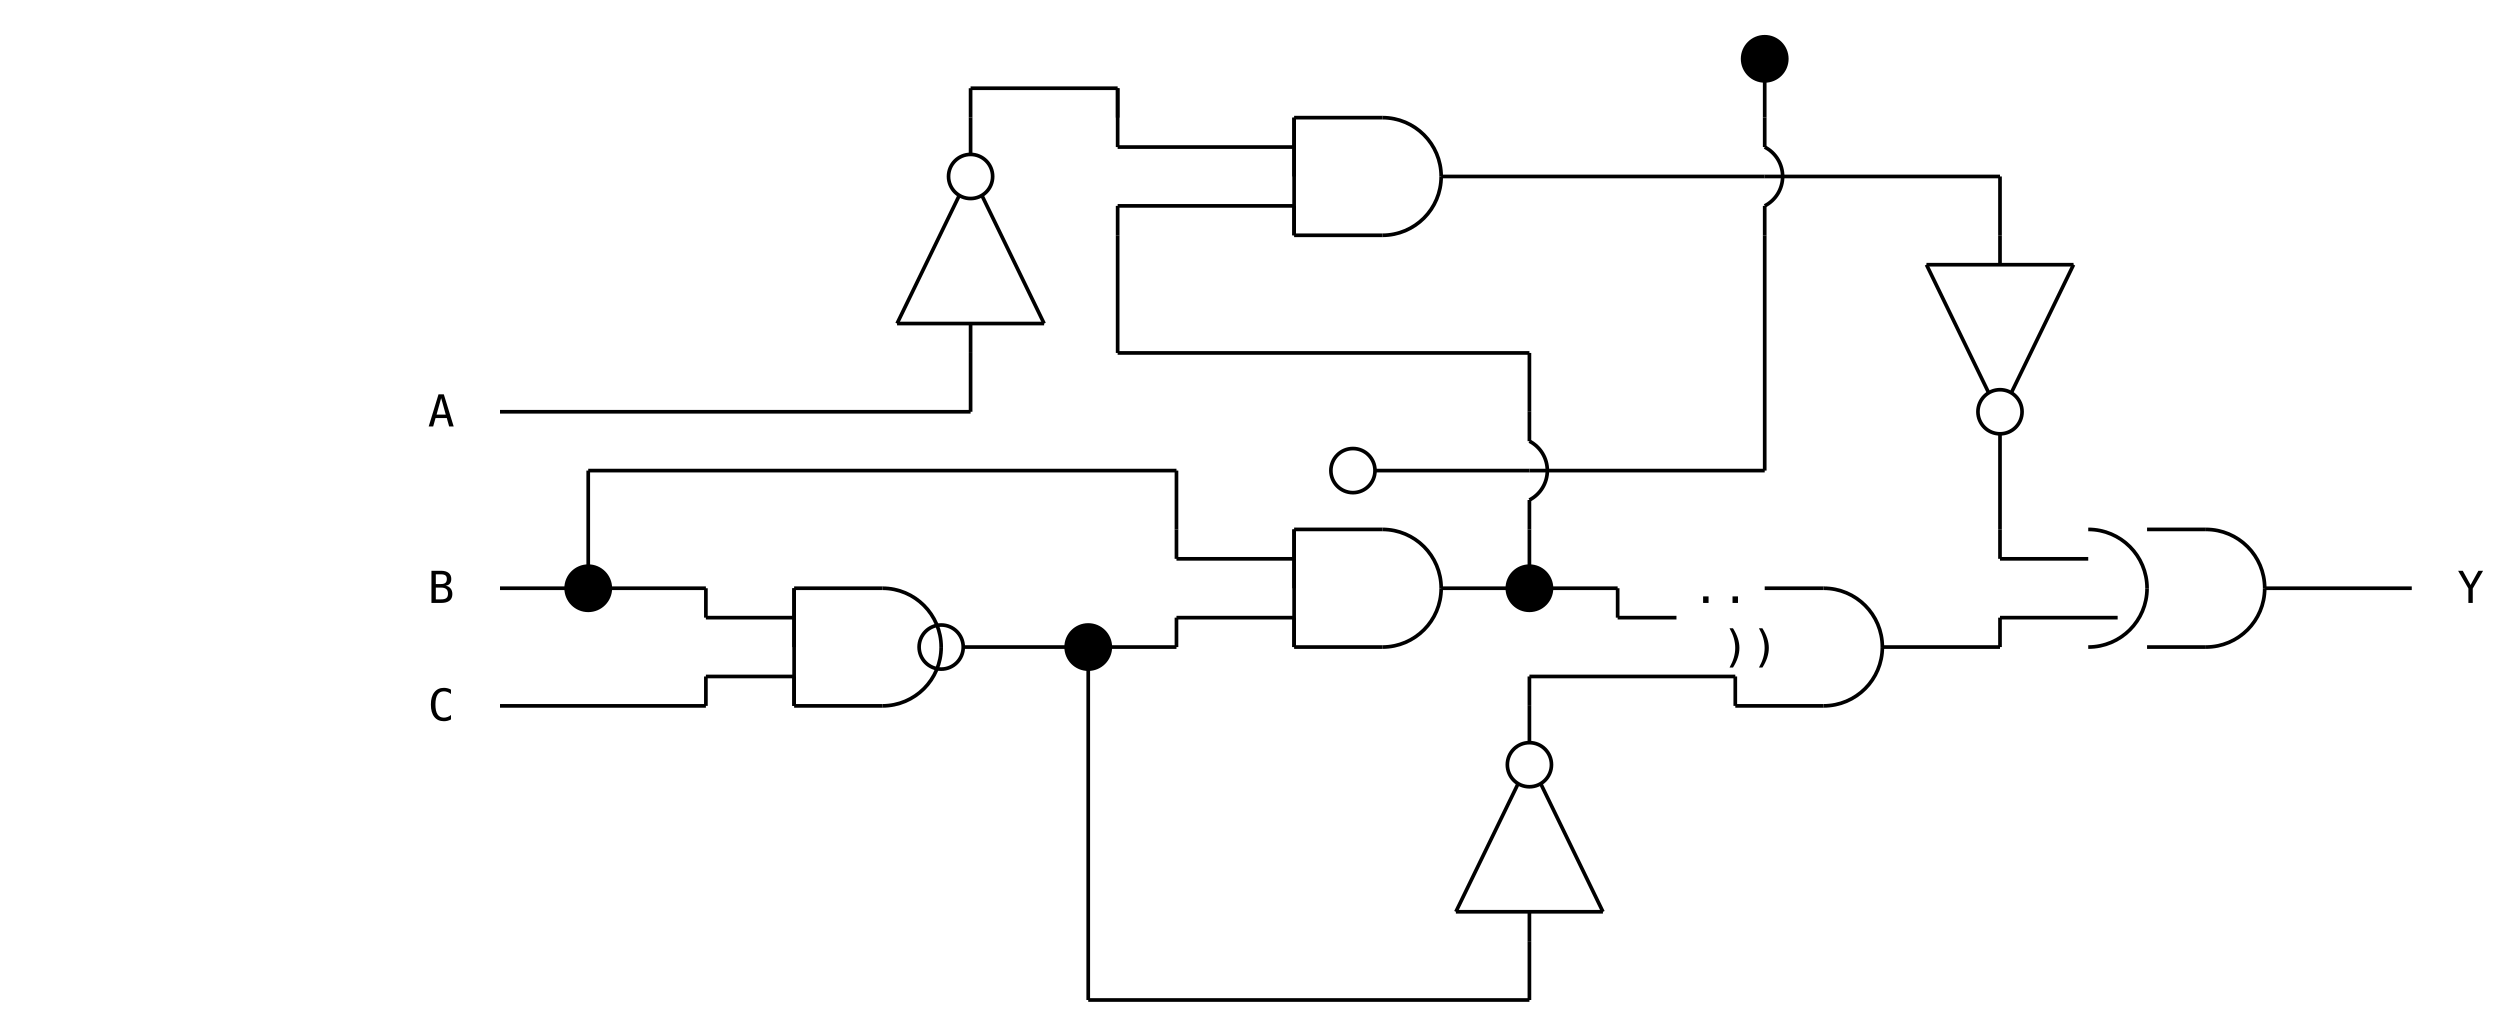
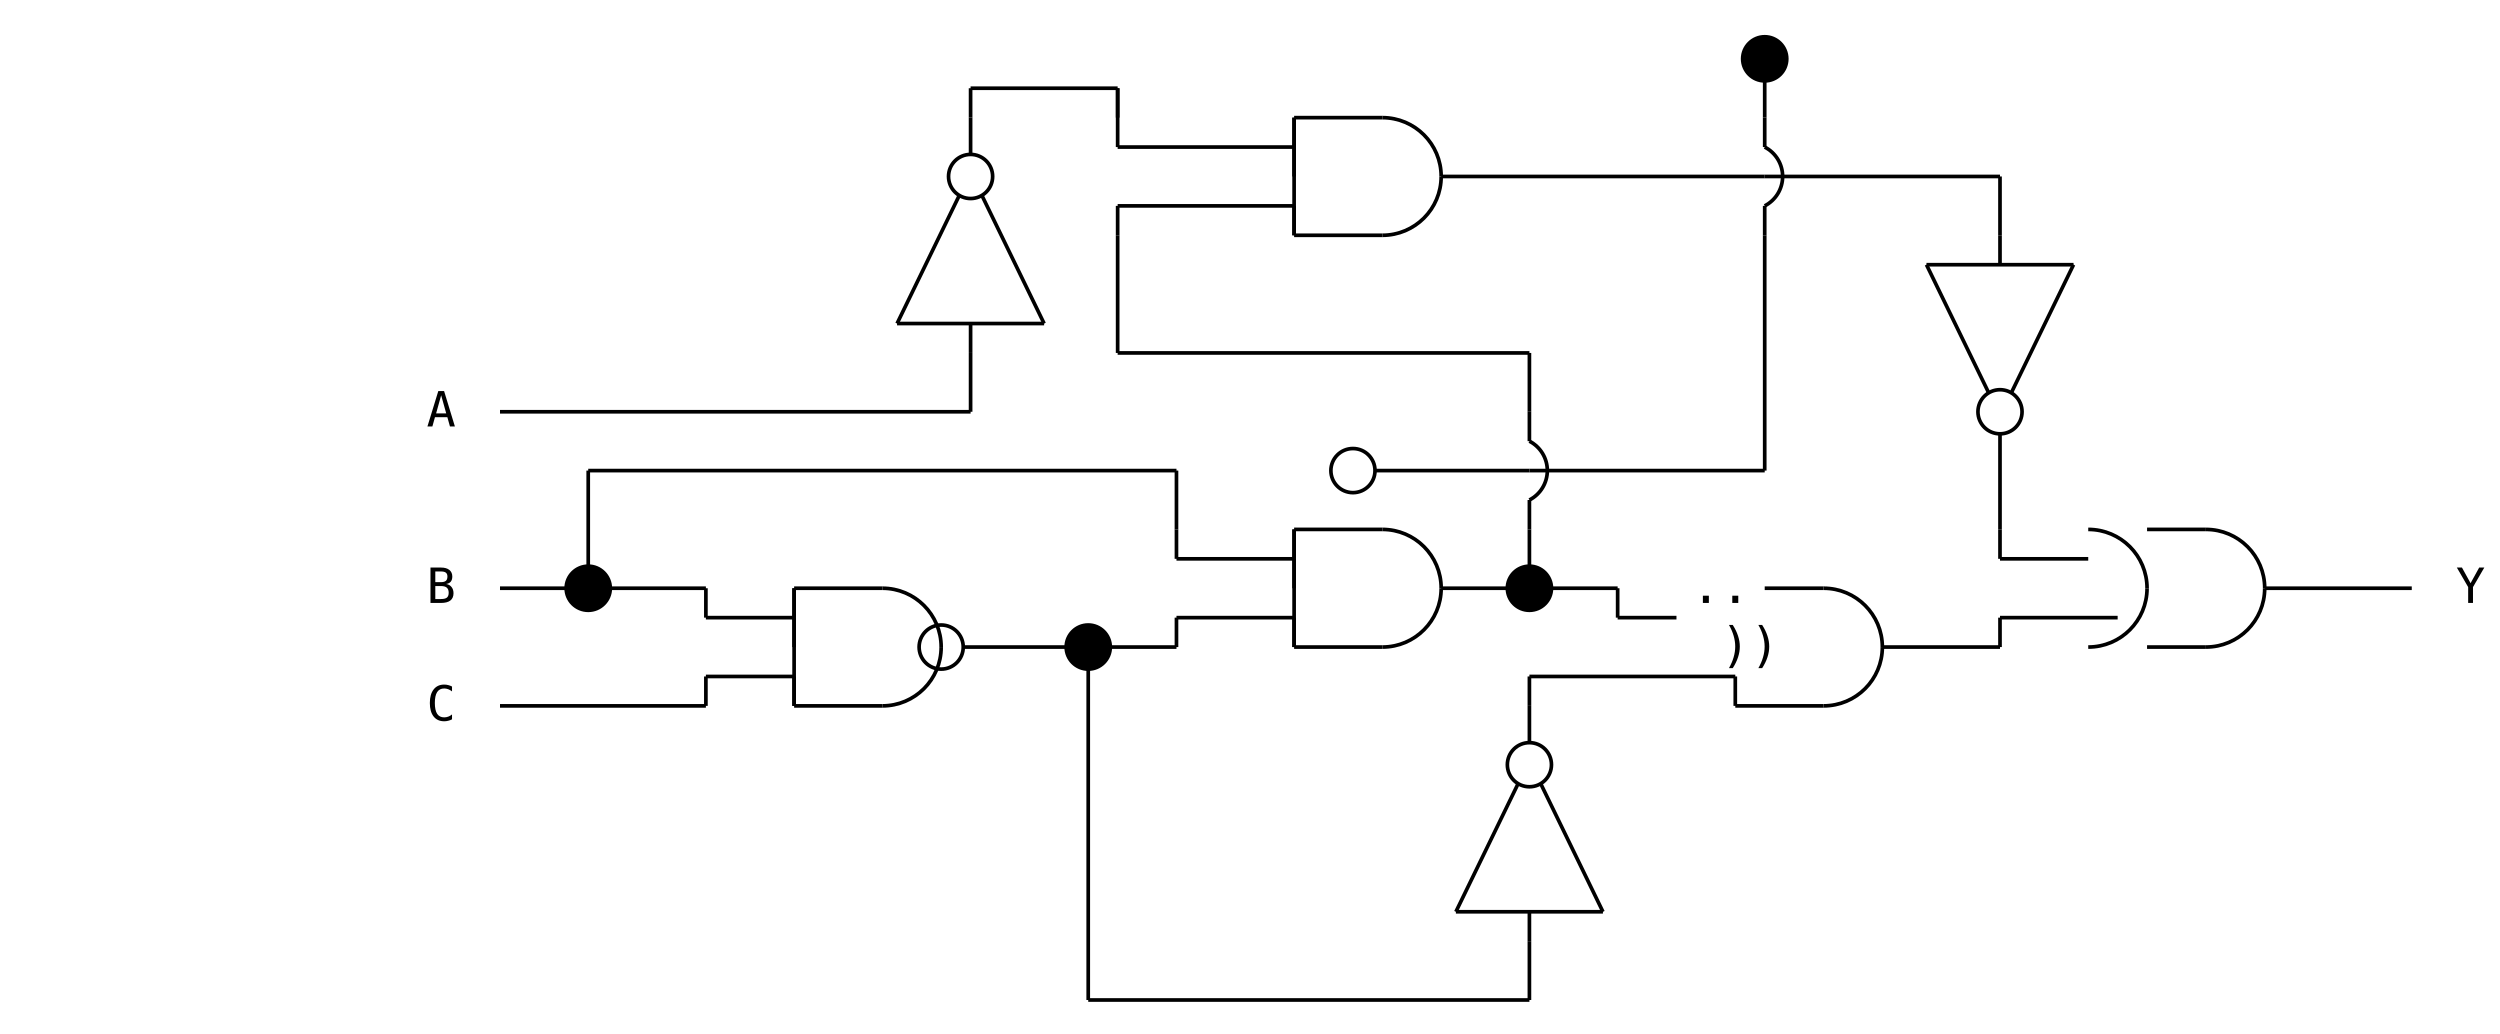
- <svg xmlns="http://www.w3.org/2000/svg" version="1.1" height="281" width="680" font-family="Menlo,Lucida Console,monospace">
+ <svg xmlns="http://www.w3.org/2000/svg" version="1.1" height="281" width="680" fill="currentColor" font-family="monospace" font-size="1.1em" text-anchor="middle">
  <style type="text/css">
svg {
-    color: #000000;
+     color: #000000;
+     stroke: currentColor;
+ }
+ text {
+     stroke: none;
+ }
+ path {
+     fill: none;
}
@media (prefers-color-scheme: dark) {
-    svg {
+     svg {
+       color-scheme: dark;
      color: #FFFFFF;
-    }
+     }
}
</style>
  <g transform="translate(8,16)">
-     <path d="M 344,16 L 368,16" fill="none" stroke="currentColor" />
-     <path d="M 384,32 L 472,32" fill="none" stroke="currentColor" />
-     <path d="M 472,32 L 536,32" fill="none" stroke="currentColor" />
-     <path d="M 344,48 L 368,48" fill="none" stroke="currentColor" />
-     <path d="M 296,80 L 408,80" fill="none" stroke="currentColor" />
-     <path d="M 128,96 L 256,96" fill="none" stroke="currentColor" />
-     <path d="M 152,112 L 312,112" fill="none" stroke="currentColor" />
-     <path d="M 366,112 L 408,112" fill="none" stroke="currentColor" />
-     <path d="M 408,112 L 472,112" fill="none" stroke="currentColor" />
-     <path d="M 344,128 L 368,128" fill="none" stroke="currentColor" />
-     <path d="M 576,128 L 592,128" fill="none" stroke="currentColor" />
-     <path d="M 128,144 L 152,144" fill="none" stroke="currentColor" />
-     <path d="M 152,144 L 184,144" fill="none" stroke="currentColor" />
-     <path d="M 208,144 L 232,144" fill="none" stroke="currentColor" />
-     <path d="M 384,144 L 408,144" fill="none" stroke="currentColor" />
-     <path d="M 408,144 L 432,144" fill="none" stroke="currentColor" />
-     <path d="M 472,144 L 488,144" fill="none" stroke="currentColor" />
-     <path d="M 608,144 L 648,144" fill="none" stroke="currentColor" />
-     <path d="M 254,160 L 288,160" fill="none" stroke="currentColor" />
-     <path d="M 288,160 L 312,160" fill="none" stroke="currentColor" />
-     <path d="M 344,160 L 368,160" fill="none" stroke="currentColor" />
-     <path d="M 504,160 L 536,160" fill="none" stroke="currentColor" />
-     <path d="M 576,160 L 592,160" fill="none" stroke="currentColor" />
-     <path d="M 128,176 L 184,176" fill="none" stroke="currentColor" />
-     <path d="M 208,176 L 232,176" fill="none" stroke="currentColor" />
-     <path d="M 464,176 L 488,176" fill="none" stroke="currentColor" />
-     <path d="M 288,256 L 408,256" fill="none" stroke="currentColor" />
-     <path d="M 256,8 L 296,8" fill="none" stroke="currentColor" />
-     <path d="M 296,24 L 344,24" fill="none" stroke="currentColor" />
-     <path d="M 296,40 L 344,40" fill="none" stroke="currentColor" />
-     <path d="M 516,56 L 536,56" fill="none" stroke="currentColor" />
-     <path d="M 536,56 L 556,56" fill="none" stroke="currentColor" />
-     <path d="M 236,72 L 276,72" fill="none" stroke="currentColor" />
-     <path d="M 312,136 L 344,136" fill="none" stroke="currentColor" />
-     <path d="M 536,136 L 560,136" fill="none" stroke="currentColor" />
-     <path d="M 184,152 L 208,152" fill="none" stroke="currentColor" />
-     <path d="M 312,152 L 344,152" fill="none" stroke="currentColor" />
-     <path d="M 432,152 L 448,152" fill="none" stroke="currentColor" />
-     <path d="M 536,152 L 568,152" fill="none" stroke="currentColor" />
-     <path d="M 184,168 L 208,168" fill="none" stroke="currentColor" />
-     <path d="M 408,168 L 464,168" fill="none" stroke="currentColor" />
-     <path d="M 388,232 L 428,232" fill="none" stroke="currentColor" />
-     <path d="M 152,112 L 152,144" fill="none" stroke="currentColor" />
-     <path d="M 208,144 L 208,176" fill="none" stroke="currentColor" />
-     <path d="M 256,16 L 256,26" fill="none" stroke="currentColor" />
-     <path d="M 256,80 L 256,96" fill="none" stroke="currentColor" />
-     <path d="M 288,160 L 288,256" fill="none" stroke="currentColor" />
-     <path d="M 296,8 L 296,24" fill="none" stroke="currentColor" />
-     <path d="M 296,48 L 296,80" fill="none" stroke="currentColor" />
-     <path d="M 312,112 L 312,128" fill="none" stroke="currentColor" />
-     <path d="M 344,16 L 344,48" fill="none" stroke="currentColor" />
-     <path d="M 344,128 L 344,160" fill="none" stroke="currentColor" />
-     <path d="M 408,80 L 408,96" fill="none" stroke="currentColor" />
-     <path d="M 408,128 L 408,144" fill="none" stroke="currentColor" />
-     <path d="M 408,176 L 408,186" fill="none" stroke="currentColor" />
-     <path d="M 408,240 L 408,256" fill="none" stroke="currentColor" />
-     <path d="M 472,0 L 472,16" fill="none" stroke="currentColor" />
-     <path d="M 472,48 L 472,112" fill="none" stroke="currentColor" />
-     <path d="M 536,32 L 536,48" fill="none" stroke="currentColor" />
-     <path d="M 536,102 L 536,128" fill="none" stroke="currentColor" />
-     <path d="M 236,72 L 253,37" fill="none" stroke="currentColor" />
-     <path d="M 388,232 L 405,197" fill="none" stroke="currentColor" />
-     <path d="M 539,91 L 556,56" fill="none" stroke="currentColor" />
-     <path d="M 259,37 L 276,72" fill="none" stroke="currentColor" />
-     <path d="M 411,197 L 428,232" fill="none" stroke="currentColor" />
-     <path d="M 516,56 L 533,91" fill="none" stroke="currentColor" />
-     <path d="M 184,144 L 184,152" fill="none" stroke="currentColor" />
-     <path d="M 184,168 L 184,176" fill="none" stroke="currentColor" />
-     <path d="M 208,144 L 208,152" fill="none" stroke="currentColor" />
-     <path d="M 208,152 L 208,160" fill="none" stroke="currentColor" />
-     <path d="M 208,168 L 208,176" fill="none" stroke="currentColor" />
-     <path d="M 256,8 L 256,16" fill="none" stroke="currentColor" />
-     <path d="M 256,72 L 256,80" fill="none" stroke="currentColor" />
-     <path d="M 296,8 L 296,16" fill="none" stroke="currentColor" />
-     <path d="M 296,40 L 296,48" fill="none" stroke="currentColor" />
-     <path d="M 312,128 L 312,136" fill="none" stroke="currentColor" />
-     <path d="M 312,152 L 312,160" fill="none" stroke="currentColor" />
-     <path d="M 344,16 L 344,24" fill="none" stroke="currentColor" />
-     <path d="M 344,24 L 344,32" fill="none" stroke="currentColor" />
-     <path d="M 344,40 L 344,48" fill="none" stroke="currentColor" />
-     <path d="M 344,128 L 344,136" fill="none" stroke="currentColor" />
-     <path d="M 344,136 L 344,144" fill="none" stroke="currentColor" />
-     <path d="M 344,152 L 344,160" fill="none" stroke="currentColor" />
-     <path d="M 408,168 L 408,176" fill="none" stroke="currentColor" />
-     <path d="M 408,232 L 408,240" fill="none" stroke="currentColor" />
-     <path d="M 432,144 L 432,152" fill="none" stroke="currentColor" />
-     <path d="M 464,168 L 464,176" fill="none" stroke="currentColor" />
-     <path d="M 536,48 L 536,56" fill="none" stroke="currentColor" />
-     <path d="M 536,128 L 536,136" fill="none" stroke="currentColor" />
-     <path d="M 536,152 L 536,160" fill="none" stroke="currentColor" />
-     <path d="M 368,16 A 16,16 0 0,1 384,32" fill="none" stroke="currentColor" />
-     <path d="M 384,32 A 16,16 0 0,1 368,48" fill="none" stroke="currentColor" />
-     <path d="M 368,128 A 16,16 0 0,1 384,144" fill="none" stroke="currentColor" />
-     <path d="M 560,128 A 16,16 0 0,1 576,144" fill="none" stroke="currentColor" />
-     <path d="M 592,128 A 16,16 0 0,1 608,144" fill="none" stroke="currentColor" />
-     <path d="M 232,144 A 16,16 0 0,1 248,160" fill="none" stroke="currentColor" />
-     <path d="M 488,144 A 16,16 0 0,1 504,160" fill="none" stroke="currentColor" />
-     <path d="M 384,144 A 16,16 0 0,1 368,160" fill="none" stroke="currentColor" />
-     <path d="M 576,144 A 16,16 0 0,1 560,160" fill="none" stroke="currentColor" />
-     <path d="M 608,144 A 16,16 0 0,1 592,160" fill="none" stroke="currentColor" />
-     <path d="M 248,160 A 16,16 0 0,1 232,176" fill="none" stroke="currentColor" />
-     <path d="M 504,160 A 16,16 0 0,1 488,176" fill="none" stroke="currentColor" />
-     <circle cx="152" cy="144" r="6" stroke="currentColor" fill="currentColor" />
-     <circle cx="248" cy="160" r="6" stroke="currentColor" fill="none" />
-     <circle cx="256" cy="32" r="6" stroke="currentColor" fill="none" />
-     <circle cx="288" cy="160" r="6" stroke="currentColor" fill="currentColor" />
-     <circle cx="360" cy="112" r="6" stroke="currentColor" fill="none" />
-     <circle cx="408" cy="144" r="6" stroke="currentColor" fill="currentColor" />
-     <circle cx="408" cy="192" r="6" stroke="currentColor" fill="none" />
-     <circle cx="472" cy="0" r="6" stroke="currentColor" fill="currentColor" />
-     <circle cx="536" cy="96" r="6" stroke="currentColor" fill="none" />
-     <path d="M 472,16 L 472,24" fill="none" stroke="currentColor" />
-     <path d="M 472,40 L 472,48" fill="none" stroke="currentColor" />
-     <path d="M 472,24 A 9,9 0 0,1 472,40" fill="none" stroke="currentColor" />
-     <path d="M 408,96 L 408,104" fill="none" stroke="currentColor" />
-     <path d="M 408,120 L 408,128" fill="none" stroke="currentColor" />
-     <path d="M 408,104 A 9,9 0 0,1 408,120" fill="none" stroke="currentColor" />
-     <style>
-   text {
-        text-anchor: middle;
-        font-family: "Menlo","Lucida Console","monospace";
-        fill: currentColor;
-        font-size: 1em;
-   }
- </style>
+     <path d="M 344,16 L 368,16" />
+     <path d="M 384,32 L 472,32" />
+     <path d="M 472,32 L 536,32" />
+     <path d="M 344,48 L 368,48" />
+     <path d="M 296,80 L 408,80" />
+     <path d="M 128,96 L 256,96" />
+     <path d="M 152,112 L 312,112" />
+     <path d="M 366,112 L 408,112" />
+     <path d="M 408,112 L 472,112" />
+     <path d="M 344,128 L 368,128" />
+     <path d="M 576,128 L 592,128" />
+     <path d="M 128,144 L 152,144" />
+     <path d="M 152,144 L 184,144" />
+     <path d="M 208,144 L 232,144" />
+     <path d="M 384,144 L 408,144" />
+     <path d="M 408,144 L 432,144" />
+     <path d="M 472,144 L 488,144" />
+     <path d="M 608,144 L 648,144" />
+     <path d="M 254,160 L 288,160" />
+     <path d="M 288,160 L 312,160" />
+     <path d="M 344,160 L 368,160" />
+     <path d="M 504,160 L 536,160" />
+     <path d="M 576,160 L 592,160" />
+     <path d="M 128,176 L 184,176" />
+     <path d="M 208,176 L 232,176" />
+     <path d="M 464,176 L 488,176" />
+     <path d="M 288,256 L 408,256" />
+     <path d="M 256,8 L 296,8" />
+     <path d="M 296,24 L 344,24" />
+     <path d="M 296,40 L 344,40" />
+     <path d="M 516,56 L 536,56" />
+     <path d="M 536,56 L 556,56" />
+     <path d="M 236,72 L 276,72" />
+     <path d="M 312,136 L 344,136" />
+     <path d="M 536,136 L 560,136" />
+     <path d="M 184,152 L 208,152" />
+     <path d="M 312,152 L 344,152" />
+     <path d="M 432,152 L 448,152" />
+     <path d="M 536,152 L 568,152" />
+     <path d="M 184,168 L 208,168" />
+     <path d="M 408,168 L 464,168" />
+     <path d="M 388,232 L 428,232" />
+     <path d="M 152,112 L 152,144" />
+     <path d="M 208,144 L 208,176" />
+     <path d="M 256,16 L 256,26" />
+     <path d="M 256,80 L 256,96" />
+     <path d="M 288,160 L 288,256" />
+     <path d="M 296,8 L 296,24" />
+     <path d="M 296,48 L 296,80" />
+     <path d="M 312,112 L 312,128" />
+     <path d="M 344,16 L 344,48" />
+     <path d="M 344,128 L 344,160" />
+     <path d="M 408,80 L 408,96" />
+     <path d="M 408,128 L 408,144" />
+     <path d="M 408,176 L 408,186" />
+     <path d="M 408,240 L 408,256" />
+     <path d="M 472,0 L 472,16" />
+     <path d="M 472,48 L 472,112" />
+     <path d="M 536,32 L 536,48" />
+     <path d="M 536,102 L 536,128" />
+     <path d="M 236,72 L 253,37" />
+     <path d="M 388,232 L 405,197" />
+     <path d="M 539,91 L 556,56" />
+     <path d="M 259,37 L 276,72" />
+     <path d="M 411,197 L 428,232" />
+     <path d="M 516,56 L 533,91" />
+     <path d="M 184,144 L 184,152" />
+     <path d="M 184,168 L 184,176" />
+     <path d="M 208,144 L 208,152" />
+     <path d="M 208,152 L 208,160" />
+     <path d="M 208,168 L 208,176" />
+     <path d="M 256,8 L 256,16" />
+     <path d="M 256,72 L 256,80" />
+     <path d="M 296,8 L 296,16" />
+     <path d="M 296,40 L 296,48" />
+     <path d="M 312,128 L 312,136" />
+     <path d="M 312,152 L 312,160" />
+     <path d="M 344,16 L 344,24" />
+     <path d="M 344,24 L 344,32" />
+     <path d="M 344,40 L 344,48" />
+     <path d="M 344,128 L 344,136" />
+     <path d="M 344,136 L 344,144" />
+     <path d="M 344,152 L 344,160" />
+     <path d="M 408,168 L 408,176" />
+     <path d="M 408,232 L 408,240" />
+     <path d="M 432,144 L 432,152" />
+     <path d="M 464,168 L 464,176" />
+     <path d="M 536,48 L 536,56" />
+     <path d="M 536,128 L 536,136" />
+     <path d="M 536,152 L 536,160" />
+     <path d="M 368,16 A 16,16 0 0,1 384,32" />
+     <path d="M 384,32 A 16,16 0 0,1 368,48" />
+     <path d="M 368,128 A 16,16 0 0,1 384,144" />
+     <path d="M 560,128 A 16,16 0 0,1 576,144" />
+     <path d="M 592,128 A 16,16 0 0,1 608,144" />
+     <path d="M 232,144 A 16,16 0 0,1 248,160" />
+     <path d="M 488,144 A 16,16 0 0,1 504,160" />
+     <path d="M 384,144 A 16,16 0 0,1 368,160" />
+     <path d="M 576,144 A 16,16 0 0,1 560,160" />
+     <path d="M 608,144 A 16,16 0 0,1 592,160" />
+     <path d="M 248,160 A 16,16 0 0,1 232,176" />
+     <path d="M 504,160 A 16,16 0 0,1 488,176" />
+     <circle cx="152" cy="144" r="6" fill="currentColor" />
+     <circle cx="248" cy="160" r="6" fill="none" />
+     <circle cx="256" cy="32" r="6" fill="none" />
+     <circle cx="288" cy="160" r="6" fill="currentColor" />
+     <circle cx="360" cy="112" r="6" fill="none" />
+     <circle cx="408" cy="144" r="6" fill="currentColor" />
+     <circle cx="408" cy="192" r="6" fill="none" />
+     <circle cx="472" cy="0" r="6" fill="currentColor" />
+     <circle cx="536" cy="96" r="6" fill="none" />
+     <path d="M 472,16 L 472,24" />
+     <path d="M 472,40 L 472,48" />
+     <path d="M 472,24 A 9,9 0 0,1 472,40" />
+     <path d="M 408,96 L 408,104" />
+     <path d="M 408,120 L 408,128" />
+     <path d="M 408,104 A 9,9 0 0,1 408,120" />
    <text x="112" y="100">A</text>
    <text x="112" y="148">B</text>
    <text x="456" y="148">.</text>
    <text x="464" y="148">.</text>
    <text x="664" y="148">Y</text>
    <text x="464" y="164">)</text>
    <text x="472" y="164">)</text>
    <text x="112" y="180">C</text>
  </g>
</svg>
